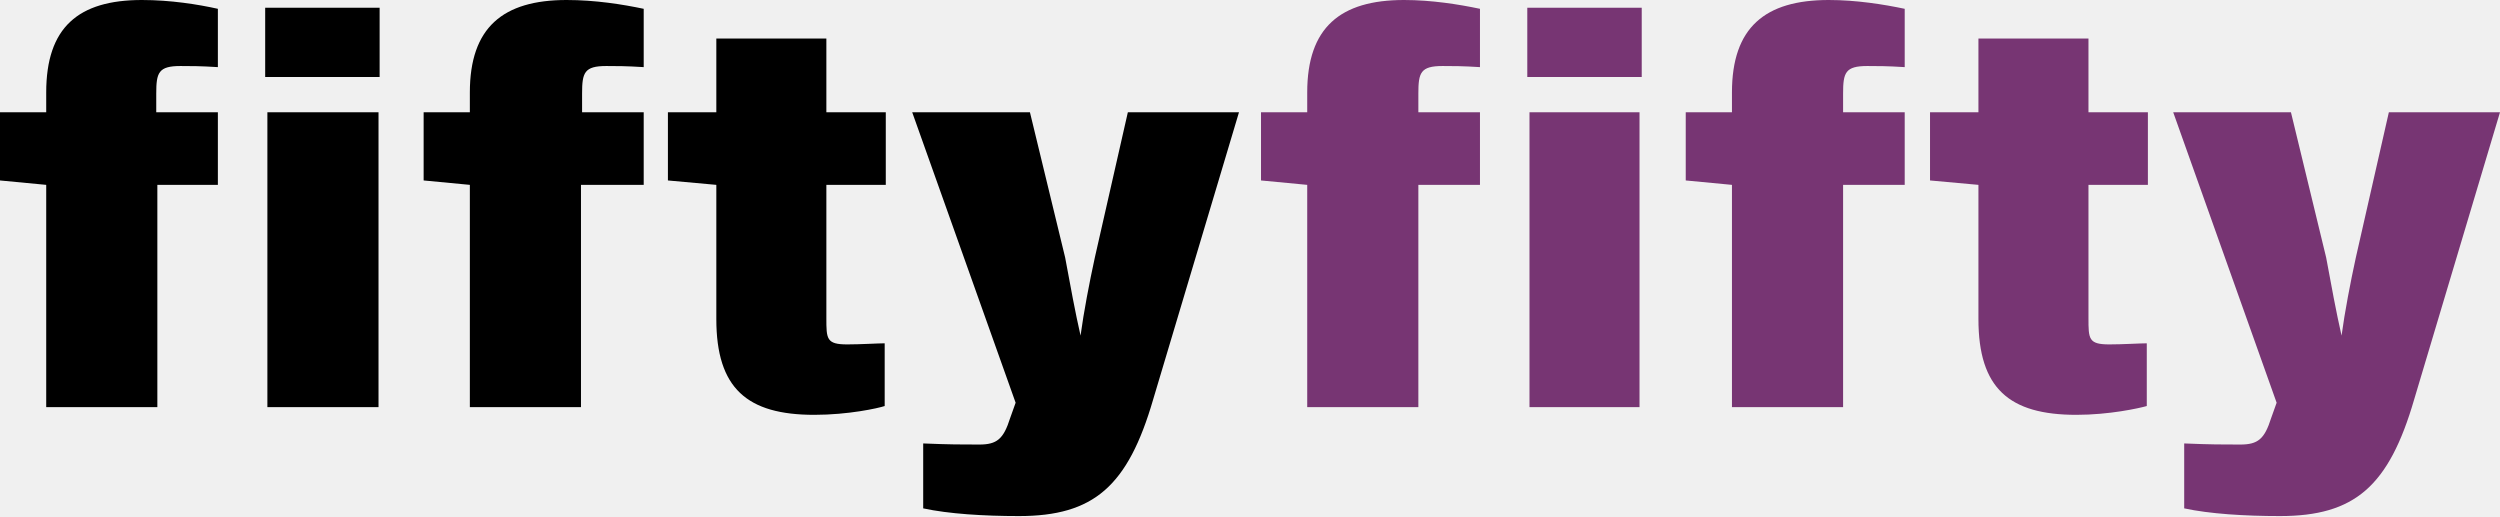
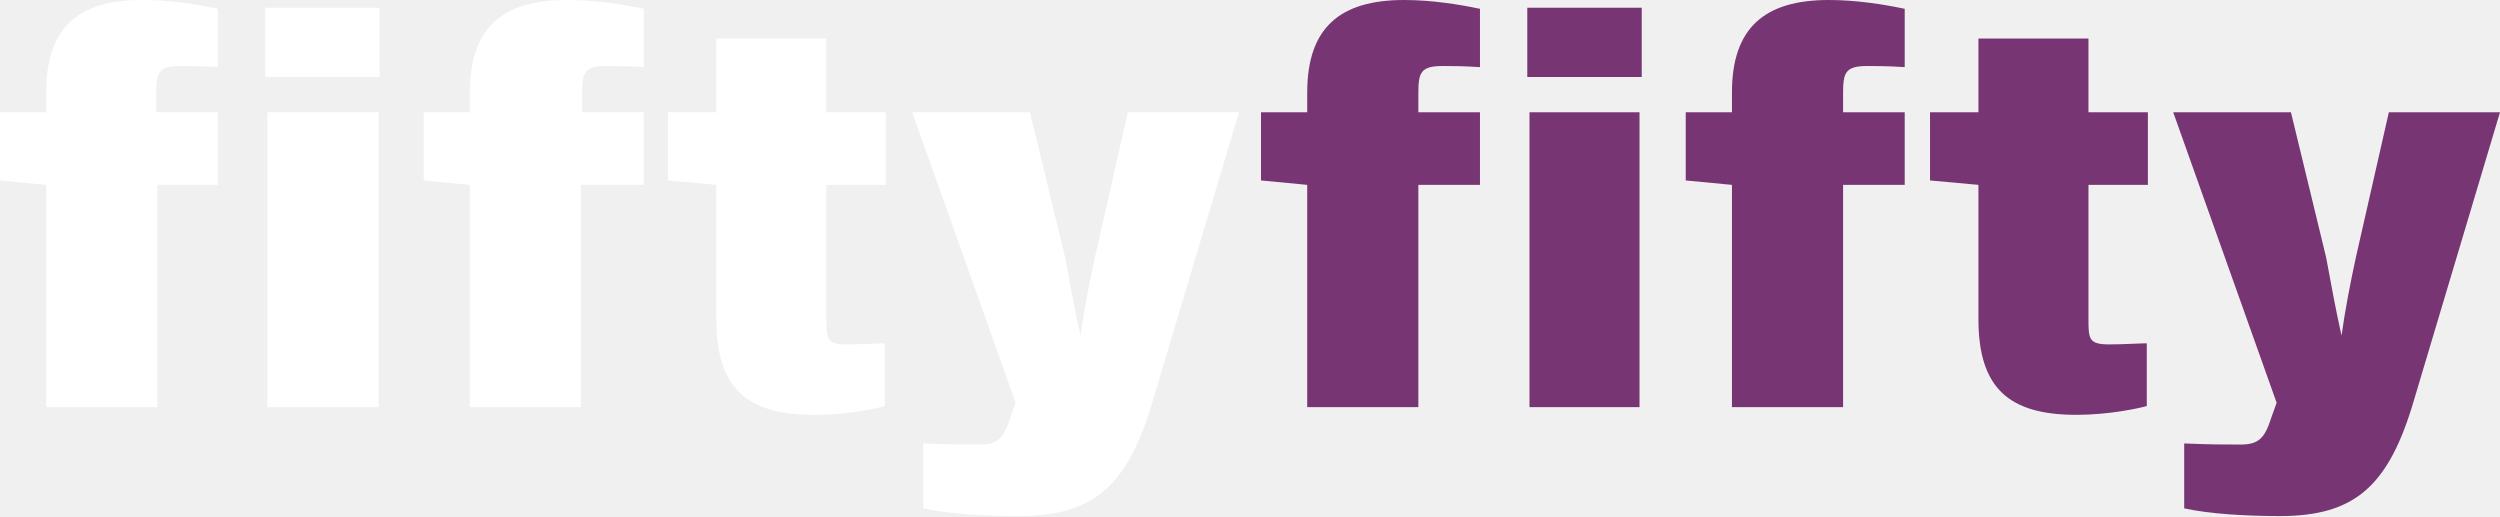
<svg xmlns="http://www.w3.org/2000/svg" height="100%" stroke-miterlimit="10" style="fill-rule:nonzero;clip-rule:evenodd;stroke-linecap:round;stroke-linejoin:round;" version="1.1" viewBox="0 0 227.2 46.9" width="100%" xml:space="preserve">
  <defs />
  <clipPath id="ArtboardFrame">
    <rect height="46.9" width="227.2" x="0" y="0" />
  </clipPath>
  <g clip-path="url(#ArtboardFrame)" id="Untitled">
    <g opacity="1">
      <path d="M227.2 10.2L217.1 10.2L214.1 23.4C213.6 25.7 213.1 28.3 212.8 30.5C212.3 28.3 211.9 26.1 211.4 23.4L208.2 10.2L197.5 10.2L206.9 36.6L206.4 38C205.8 39.9 205.2 40.4 203.6 40.4C202 40.4 200.9 40.4 198.5 40.3L198.5 46.2C200.8 46.7 204 46.9 207.2 46.9C214 46.9 217.1 44.2 219.4 36.3L227.2 10.2ZM195.1 36.9L195.1 31.2C194.5 31.2 192.9 31.3 191.7 31.3C189.8 31.3 189.8 30.8 189.8 28.9L189.8 16.8L195.2 16.8L195.2 10.2L189.8 10.2L189.8 3.5L179.8 3.5L179.8 10.2L175.4 10.2L175.4 16.4L179.8 16.8L179.8 29C179.8 35.3 182.6 37.7 188.7 37.7C191.7 37.7 194.4 37.1 195.1 36.9M173.1 16.8L173.1 10.2L167.5 10.2L167.5 8.5C167.5 6.6 167.7 6 169.7 6C170.6 6 171.5 6 173.1 6.1L173.1 0.8C171.2 0.4 168.7 0 166.2 0C160.4 0 157.4 2.5 157.4 8.4L157.4 10.2L153.2 10.2L153.2 16.4L157.4 16.8L157.4 37L167.5 37L167.5 16.8L173.1 16.8ZM149.2 0.7L138.8 0.7L138.8 7L149.2 7L149.2 0.7ZM149 10.2L139 10.2L139 37L149 37L149 10.2ZM134.5 16.8L134.5 10.2L128.9 10.2L128.9 8.5C128.9 6.6 129.1 6 131.1 6C132 6 132.9 6 134.5 6.1L134.5 0.8C132.6 0.4 130.1 0 127.6 0C121.8 0 118.8 2.5 118.8 8.4L118.8 10.2L114.6 10.2L114.6 16.4L118.8 16.8L118.8 37L128.9 37L128.9 16.8L134.5 16.8Z" fill="#773573" fill-rule="nonzero" opacity="1" stroke="none" />
-       <path d="M112.6 10.2L102.5 10.2L99.5 23.4C99 25.7 98.5 28.3 98.2 30.5C97.7 28.3 97.3 26.1 96.8 23.4L93.6 10.2L82.9 10.2L92.3 36.6L91.8 38C91.2 39.9 90.6 40.4 89 40.4C87.4 40.4 86.3 40.4 83.9 40.3L83.9 46.2C86.2 46.7 89.4 46.9 92.6 46.9C99.4 46.9 102.5 44.2 104.8 36.3L112.6 10.2ZM80.4 36.9L80.4 31.2C79.8 31.2 78.2 31.3 77 31.3C75.1 31.3 75.1 30.8 75.1 28.9L75.1 16.8L80.5 16.8L80.5 10.2L75.1 10.2L75.1 3.5L65.1 3.5L65.1 10.2L60.7 10.2L60.7 16.4L65.1 16.8L65.1 29C65.1 35.3 67.9 37.7 74 37.7C77.1 37.7 79.8 37.1 80.4 36.9M58.5 16.8L58.5 10.2L52.9 10.2L52.9 8.5C52.9 6.6 53.1 6 55.1 6C56 6 56.9 6 58.5 6.1L58.5 0.8C56.6 0.4 54.1 0 51.5 0C45.7 0 42.7 2.5 42.7 8.4L42.7 10.2L38.5 10.2L38.5 16.4L42.7 16.8L42.7 37L52.8 37L52.8 16.8L58.5 16.8ZM34.6 0.7L24.1 0.7L24.1 7L34.5 7L34.5 0.7L34.6 0.7ZM34.4 10.2L24.3 10.2L24.3 37L34.4 37L34.4 10.2ZM19.8 16.8L19.8 10.2L14.2 10.2L14.2 8.5C14.2 6.6 14.4 6 16.4 6C17.3 6 18.2 6 19.8 6.1L19.8 0.8C18 0.4 15.5 0 12.9 0C7.1 0 4.2 2.5 4.2 8.4L4.2 10.2L0 10.2L0 16.4L4.2 16.8L4.2 37L14.3 37L14.3 16.8L19.8 16.8Z" fill="#000000" fill-rule="nonzero" opacity="1" stroke="none" />
+       <path d="M112.6 10.2L102.5 10.2L99.5 23.4C99 25.7 98.5 28.3 98.2 30.5C97.7 28.3 97.3 26.1 96.8 23.4L93.6 10.2L82.9 10.2L92.3 36.6L91.8 38C91.2 39.9 90.6 40.4 89 40.4C87.4 40.4 86.3 40.4 83.9 40.3L83.9 46.2C86.2 46.7 89.4 46.9 92.6 46.9C99.4 46.9 102.5 44.2 104.8 36.3L112.6 10.2ZM80.4 36.9L80.4 31.2C79.8 31.2 78.2 31.3 77 31.3C75.1 31.3 75.1 30.8 75.1 28.9L75.1 16.8L80.5 16.8L80.5 10.2L75.1 10.2L75.1 3.5L65.1 3.5L65.1 10.2L60.7 10.2L60.7 16.4L65.1 16.8L65.1 29C65.1 35.3 67.9 37.7 74 37.7C77.1 37.7 79.8 37.1 80.4 36.9M58.5 16.8L58.5 10.2L52.9 10.2L52.9 8.5C52.9 6.6 53.1 6 55.1 6C56 6 56.9 6 58.5 6.1L58.5 0.8C56.6 0.4 54.1 0 51.5 0C45.7 0 42.7 2.5 42.7 8.4L42.7 10.2L38.5 10.2L38.5 16.4L42.7 16.8L42.7 37L52.8 37L52.8 16.8L58.5 16.8ZM34.6 0.7L24.1 0.7L24.1 7L34.5 7L34.5 0.7L34.6 0.7ZM34.4 10.2L24.3 10.2L24.3 37L34.4 37L34.4 10.2ZM19.8 16.8L19.8 10.2L14.2 10.2L14.2 8.5C14.2 6.6 14.4 6 16.4 6C17.3 6 18.2 6 19.8 6.1L19.8 0.8C18 0.4 15.5 0 12.9 0C7.1 0 4.2 2.5 4.2 8.4L4.2 10.2L0 10.2L0 16.4L4.2 16.8L4.2 37L14.3 37L14.3 16.8L19.8 16.8Z" fill="#fff" fill-rule="nonzero" opacity="1" stroke="none" />
    </g>
  </g>
</svg>
